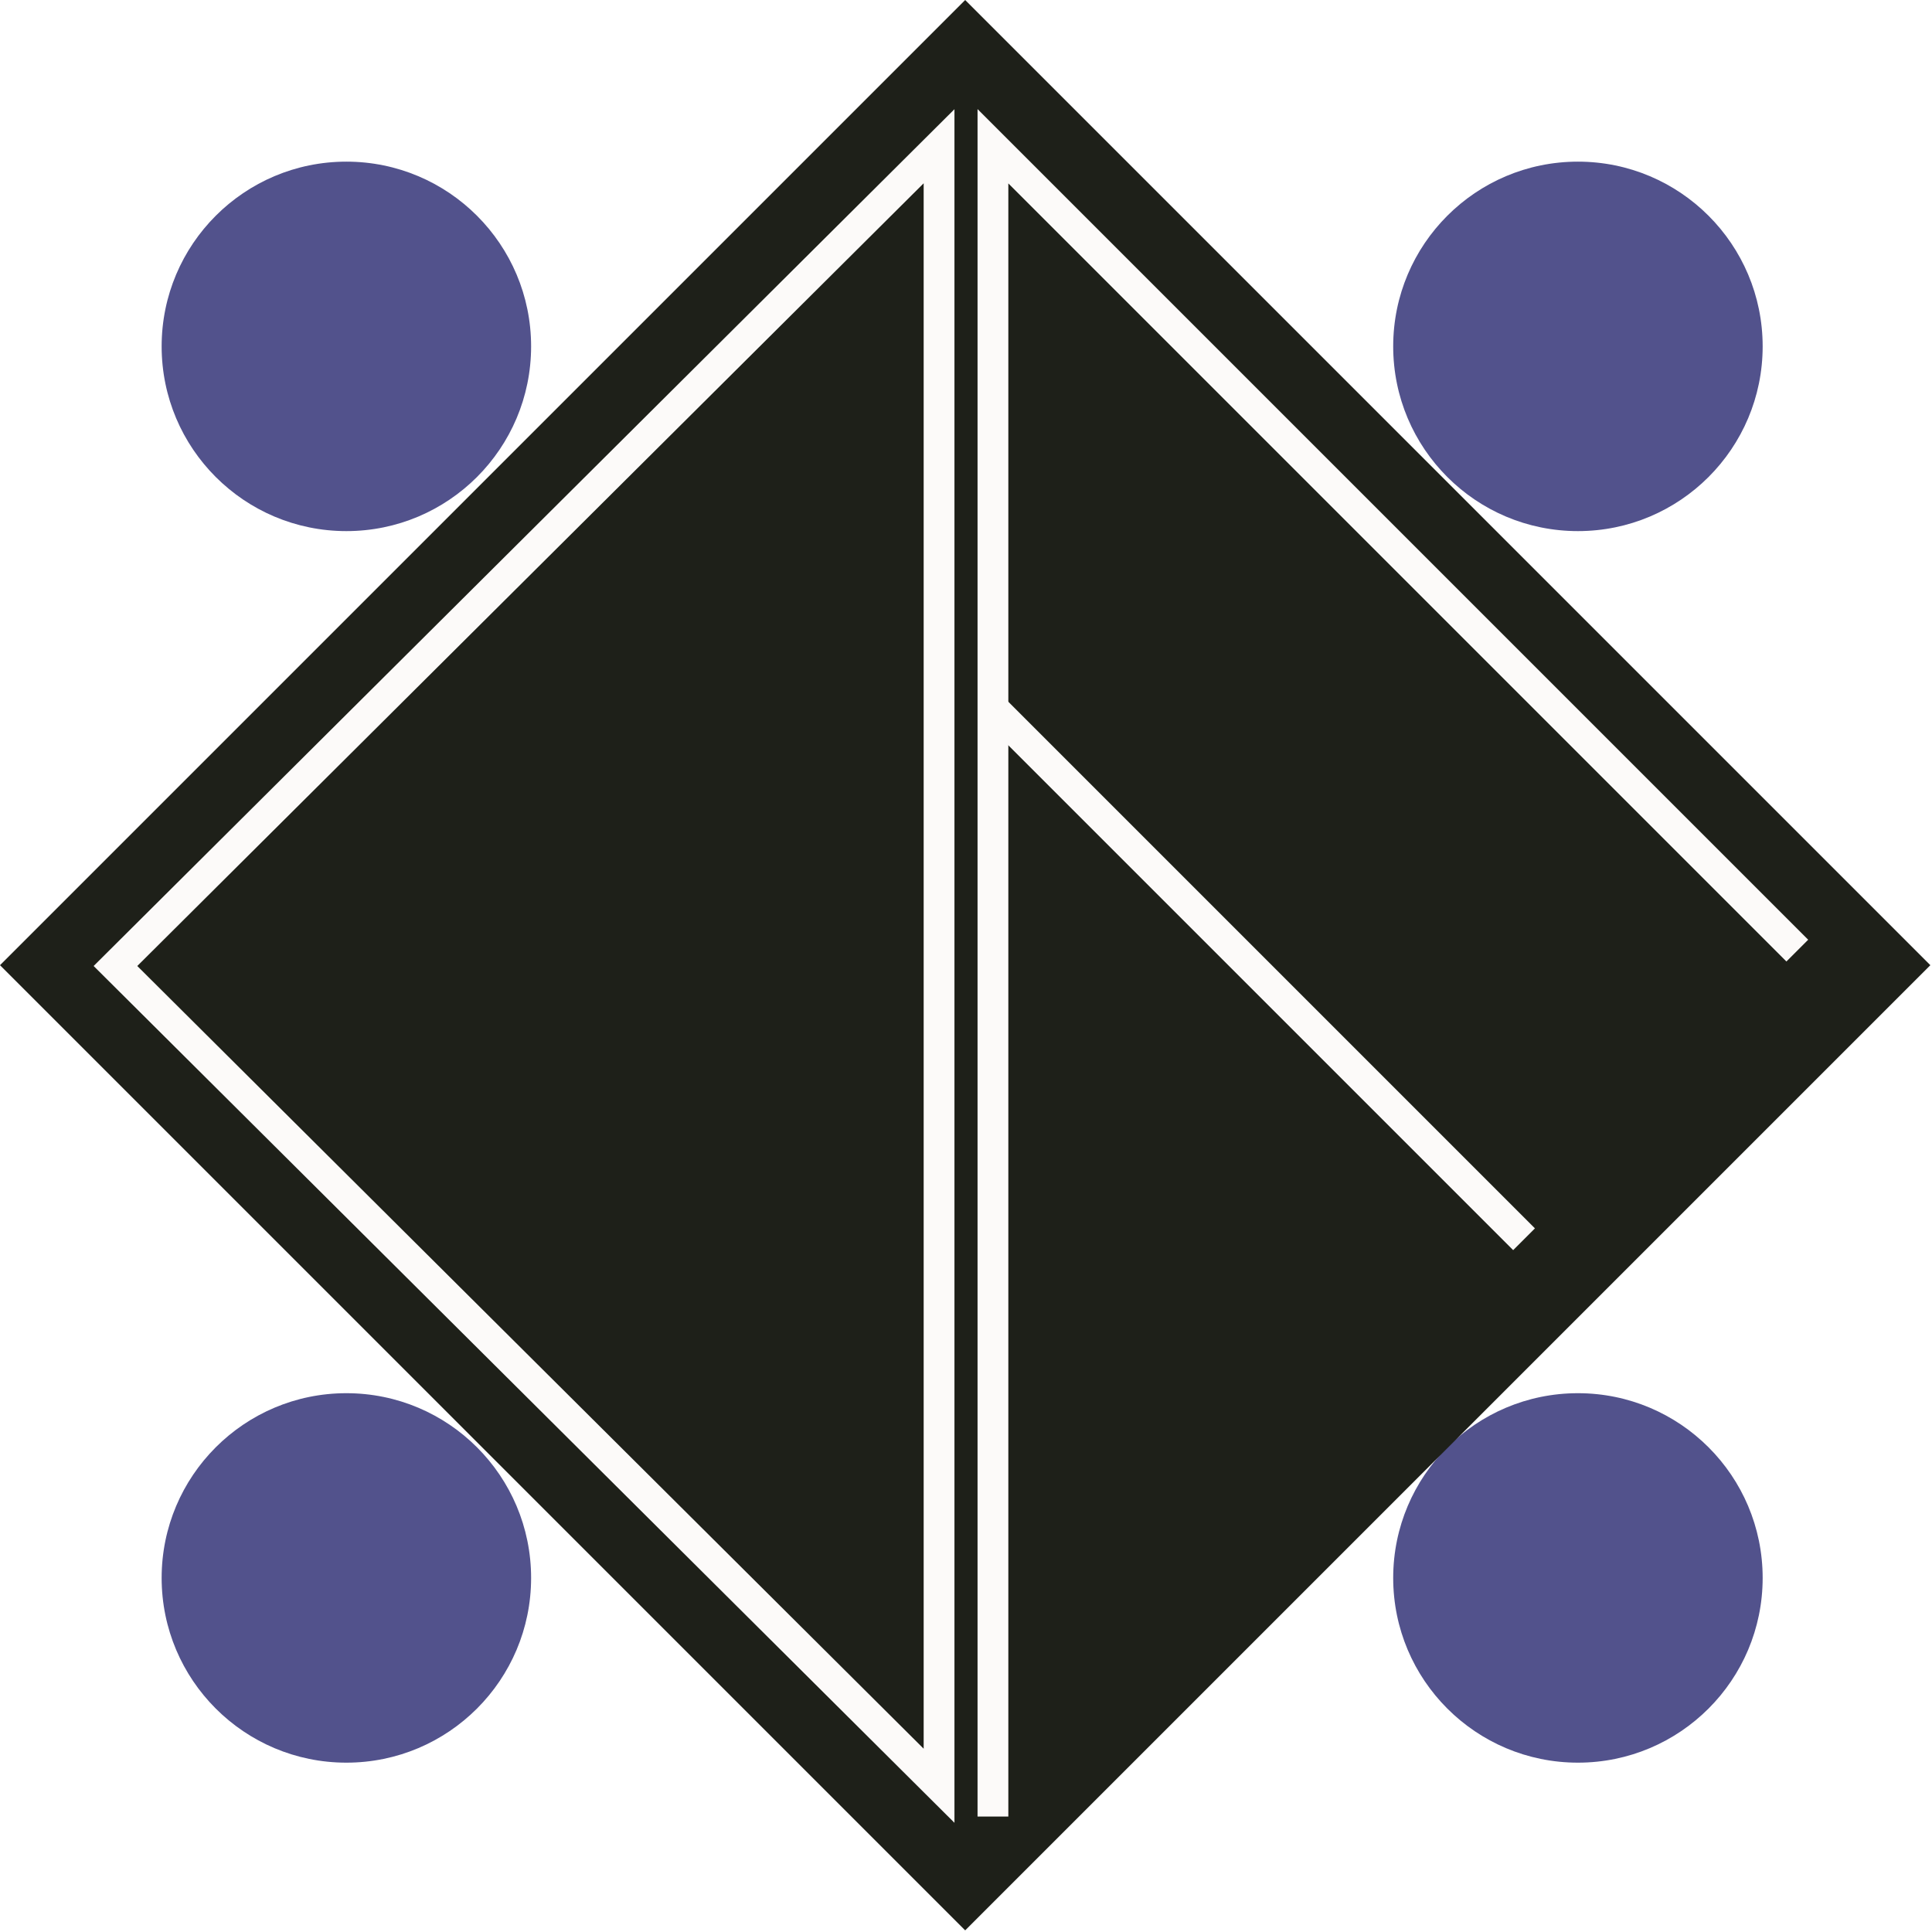
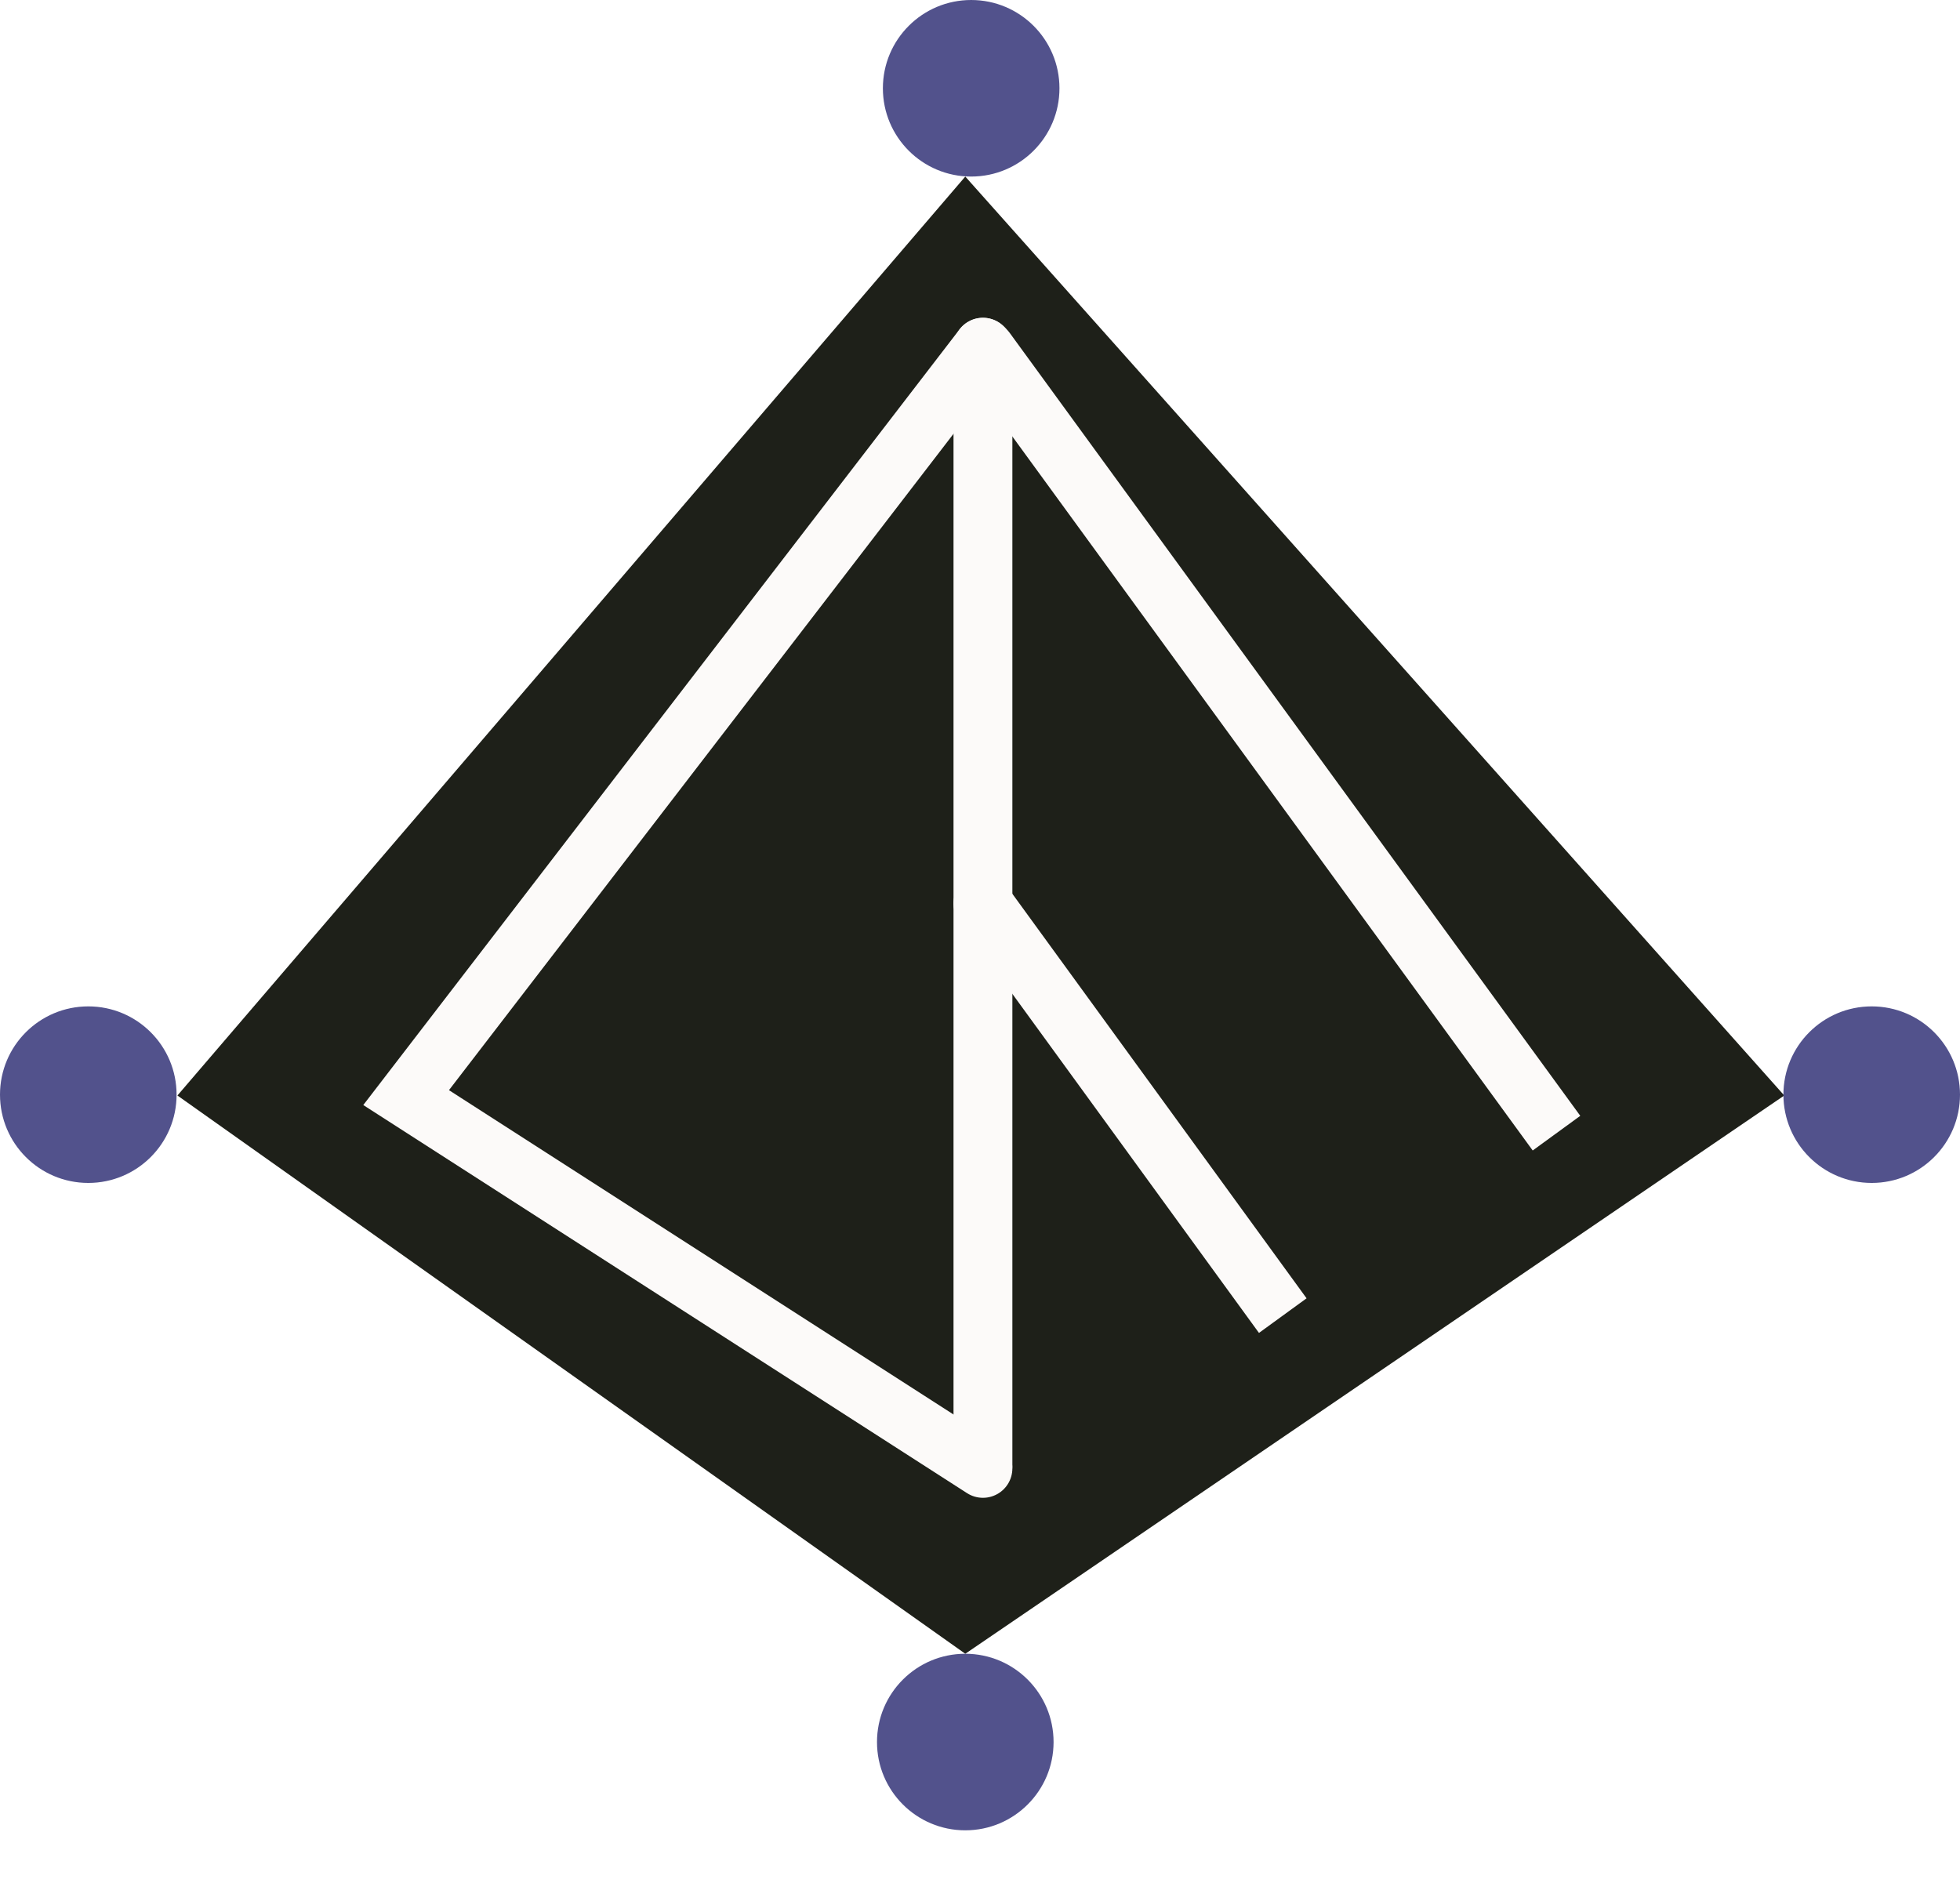
- <svg xmlns="http://www.w3.org/2000/svg" width="251" height="251" viewBox="0 0 251 251" fill="none">
-   <circle cx="45" cy="45" r="24" fill="#52528C" />
-   <circle cx="45" cy="205" r="24" fill="#52528C" />
-   <circle cx="205" cy="205" r="24" fill="#52528C" />
-   <circle cx="205" cy="45" r="24" fill="#52528C" />
-   <rect y="125.394" width="177.333" height="177.333" transform="rotate(-45 0 125.394)" fill="#1E2019" />
-   <path d="M15 125.5L122 19V232L15 125.5Z" stroke="#FCFAF9" stroke-width="4" />
-   <path d="M127 236C128.333 236 129.667 236 131 236C131 229.92 131 223.84 131 217.761C131 187.674 131 157.587 131 127.5C131 109.502 131 91.505 131 73.507C131 55.338 131 37.169 131 19L127.586 20.414C158.12 50.949 188.654 81.483 219.189 112.017C223.488 116.316 227.787 120.615 232.086 124.914C233.029 123.971 233.971 123.029 234.914 122.086C230.615 117.787 226.316 113.488 222.017 109.189C191.483 78.654 160.949 48.12 130.414 17.586L127 14.172V19C127 37.169 127 55.338 127 73.507C127 91.505 127 109.502 127 127.5C127 157.587 127 187.674 127 217.761C127 223.84 127 229.92 127 236Z" fill="#FCFAF9" />
-   <path d="M129 92L198 161" stroke="#FCFAF9" stroke-width="4" />
+ <svg xmlns="http://www.w3.org/2000/svg" width="333" height="323" viewBox="0 0 333 323" fill="none">
+   <path d="M30.144 186.144L164 30L303.144 186.144L164 281L30.144 186.144Z" fill="#1E2019" />
+   <path d="M167 59V249" stroke="#FCFAF9" stroke-width="10" stroke-linecap="round" />
+   <path d="M167 59L69 186.5L167 249.5" stroke="#FCFAF9" stroke-width="10" stroke-linecap="round" />
+   <path d="M257.459 191.445L260.404 195.486L268.486 189.596L265.541 185.555L261.5 188.5L257.459 191.445ZM171.541 56.555C169.915 54.324 166.787 53.833 164.555 55.459C162.324 57.085 161.833 60.213 163.459 62.445L167.5 59.5L171.541 56.555ZM261.5 188.5L265.541 185.555L171.541 56.555L167.5 59.5L163.459 62.445L257.459 191.445L261.5 188.5Z" fill="#FCFAF9" />
+   <path d="M210.956 222.441L213.897 226.485L221.985 220.603L219.044 216.559L215 219.5L210.956 222.441ZM171.044 150.559C169.419 148.326 166.292 147.832 164.059 149.456C161.826 151.081 161.332 154.208 162.956 156.441L167 153.5L171.044 150.559ZM215 219.5L219.044 216.559L171.044 150.559L167 153.5L162.956 156.441L210.956 222.441L215 219.5Z" fill="#FCFAF9" />
+   <circle cx="165" cy="15" r="15" fill="#52528C" />
+   <circle cx="15" cy="186" r="15" fill="#52528C" />
+   <circle cx="164" cy="296" r="15" fill="#52528C" />
+   <circle cx="318" cy="186" r="15" fill="#52528C" />
</svg>
